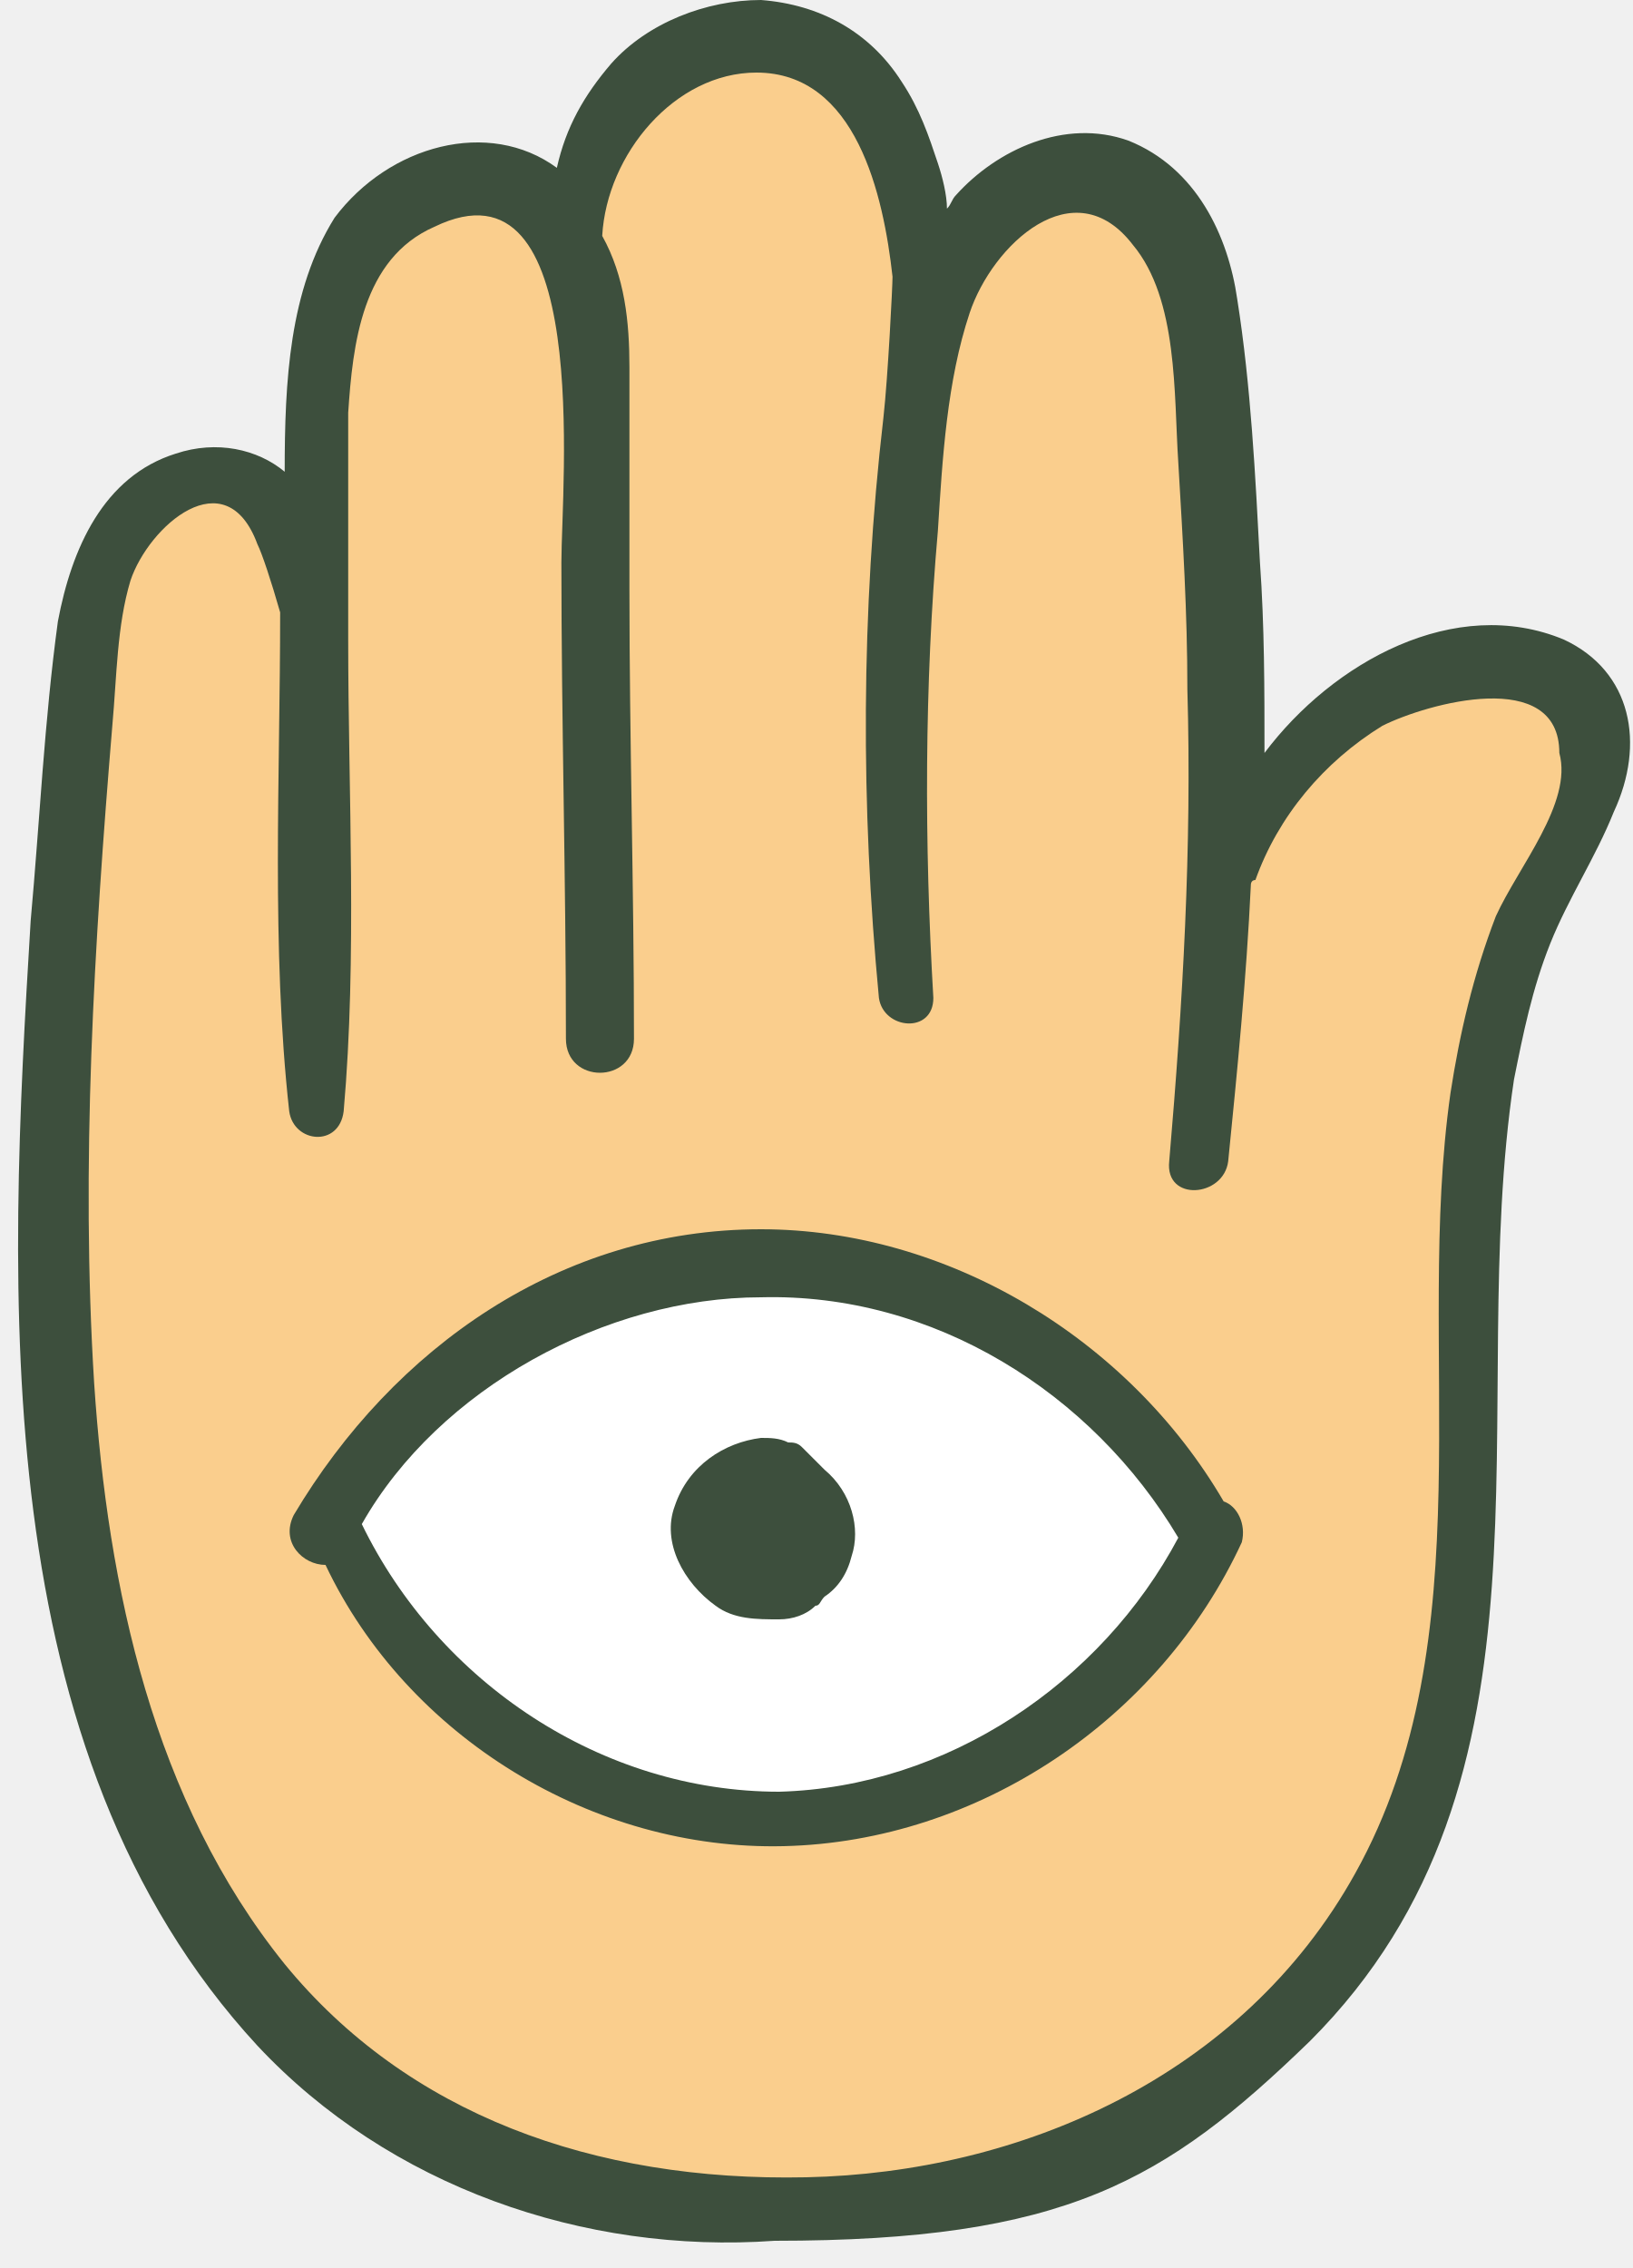
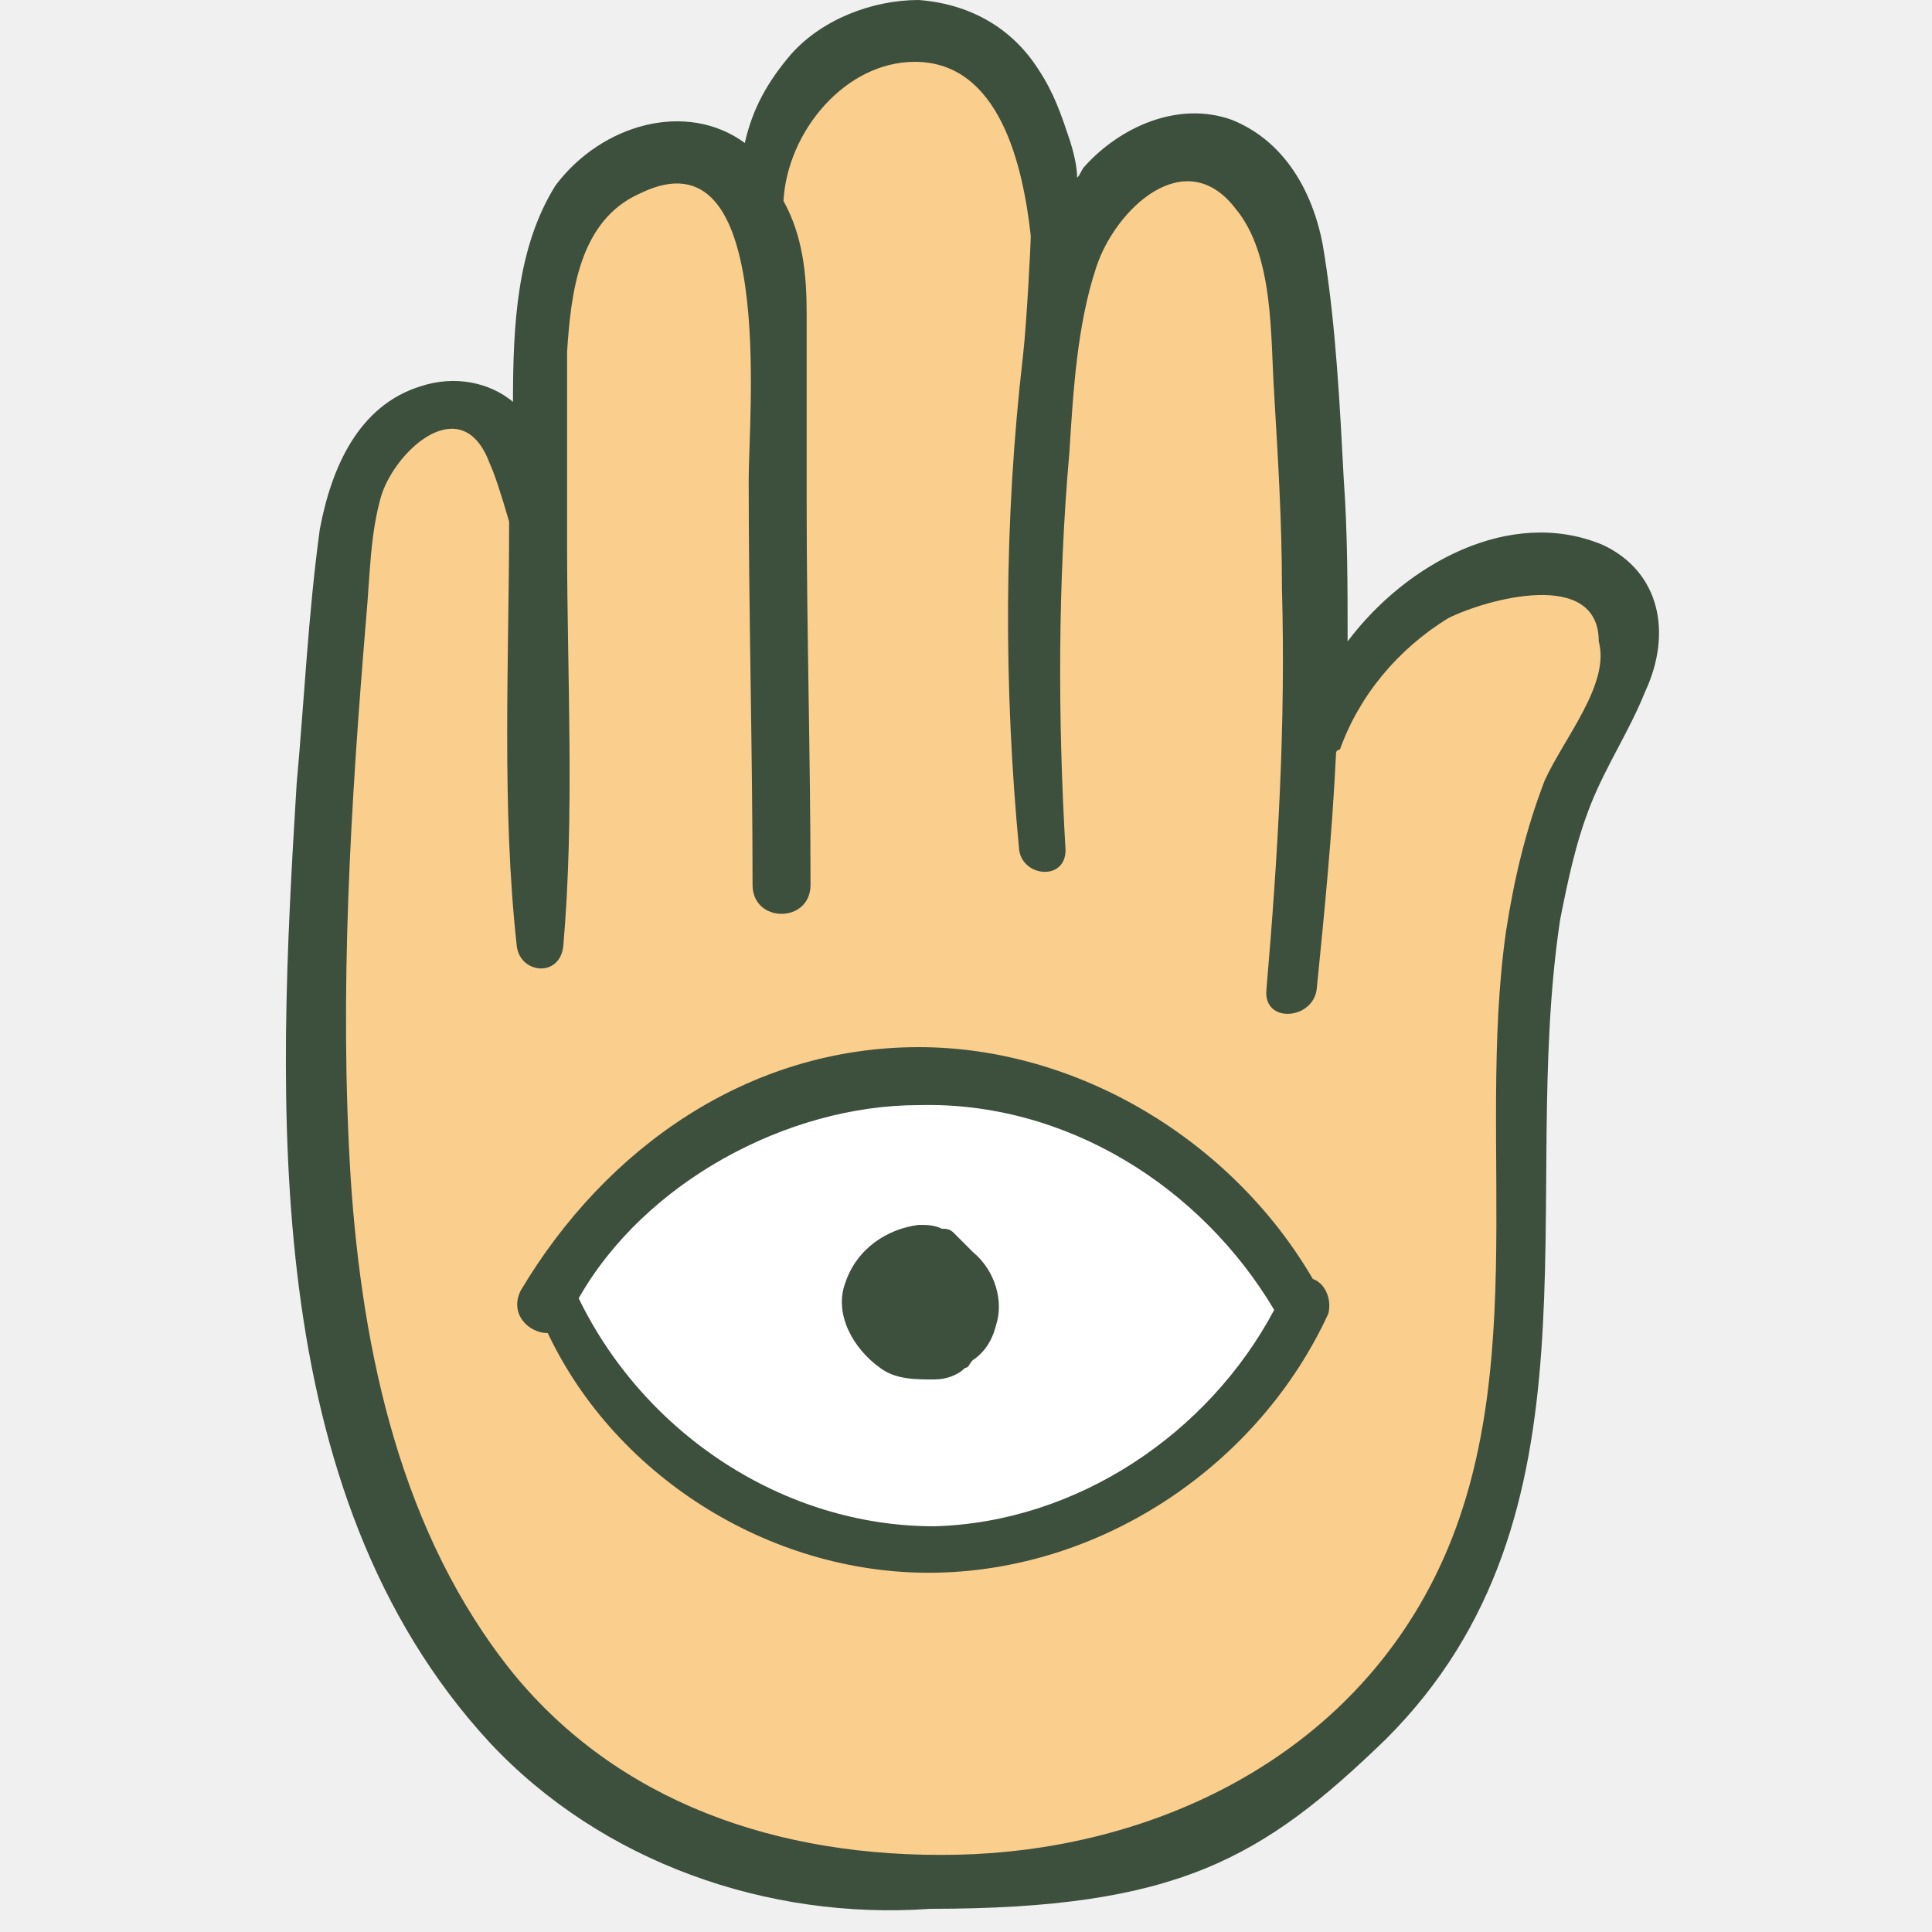
- <svg xmlns="http://www.w3.org/2000/svg" width="36" height="50" viewBox="0 0 36 50" fill="none">
+ <svg xmlns="http://www.w3.org/2000/svg" width="50" height="50" viewBox="0 0 36 50" fill="none">
  <path d="M33.876 14.5C31.576 13.5 28.976 15.9 27.576 17.9C27.576 16.6 27.576 14.2 27.476 12.9C27.376 11.1 27.376 9.2 26.976 7.3C26.776 5.9 26.076 4.5 24.676 4C23.376 3.5 21.876 4.2 21.076 5.2C20.976 5.3 20.976 5.4 20.876 5.5C20.876 5.2 20.776 4.8 20.676 4.5C20.476 3.9 20.276 3.3 19.976 2.8C19.276 1.8 18.276 1.1 16.976 1.1C15.776 1.1 14.576 1.6 13.776 2.4C13.176 3 12.776 3.8 12.576 4.6C11.076 3.6 8.976 4.2 7.876 5.6C6.776 7.1 6.676 10.1 6.676 12C6.076 11.5 5.276 10.3 4.376 10.6C2.776 11.1 2.176 12.6 1.876 14.1C1.576 16.2 1.476 18.3 1.276 20.4C0.776 28.3 0.276 38.1 6.076 44.3C8.876 47.3 12.976 48.8 17.076 48.5C23.176 48.5 25.376 47.2 28.376 44.2C33.976 38.6 31.576 30.8 32.676 23.8C32.876 22.8 33.076 21.8 33.376 20.9C33.776 19.9 34.376 19.1 34.776 18.1C35.676 16.7 35.376 15.2 33.876 14.5Z" fill="#FACE8D" />
  <path d="M34.476 14.1C32.076 13.1 29.376 14.6 27.876 16.6C27.876 15.2 27.876 13.8 27.776 12.4C27.676 10.5 27.576 8.5 27.276 6.6C27.076 5.2 26.376 3.7 24.876 3.1C23.476 2.6 21.976 3.3 21.076 4.3C20.976 4.4 20.976 4.5 20.876 4.6C20.876 4.3 20.776 3.9 20.676 3.6C20.476 3 20.276 2.4 19.876 1.8C19.176 0.7 18.076 0.1 16.776 0C15.576 0 14.276 0.5 13.476 1.4C12.876 2.1 12.476 2.8 12.276 3.7C10.776 2.6 8.576 3.2 7.376 4.8C6.376 6.4 6.276 8.4 6.276 10.4C5.676 9.9 4.776 9.7 3.876 10C2.276 10.5 1.576 12.1 1.276 13.7C0.976 15.9 0.876 18.1 0.676 20.3C0.176 28.5 -0.324 38.6 5.676 45.1C8.576 48.2 12.876 49.7 17.076 49.4C23.476 49.4 25.676 48.1 28.876 45C34.676 39.2 32.276 31.1 33.376 23.8C33.576 22.8 33.776 21.8 34.176 20.8C34.576 19.8 35.176 18.9 35.576 17.9C36.276 16.4 35.976 14.8 34.476 14.1ZM32.976 20.2C32.476 21.5 32.176 22.8 31.976 24.1C31.176 29.7 32.776 36.1 29.876 41.3C27.376 45.8 22.476 47.9 17.776 48C13.076 48.1 8.976 46.6 6.276 43.3C3.376 39.7 2.376 35 2.076 30.5C1.776 25.7 2.076 20.8 2.476 16C2.576 14.9 2.576 13.8 2.876 12.8C3.276 11.6 4.976 10.1 5.676 12C5.776 12.2 5.976 12.8 6.176 13.5C6.176 17.1 5.976 20.9 6.376 24.5C6.476 25.2 7.476 25.3 7.576 24.5C7.876 21.1 7.676 17.5 7.676 14.1C7.676 12.4 7.676 10.7 7.676 9.1C7.776 7.6 7.976 5.7 9.576 5C13.076 3.3 12.376 10.7 12.376 12.4C12.376 15.9 12.476 19.4 12.476 22.9C12.476 23.9 13.976 23.9 13.976 22.9C13.976 19.6 13.876 16.3 13.876 13C13.876 11.4 13.876 9.7 13.876 8.1C13.876 7.1 13.776 6.1 13.276 5.2C13.376 3.4 14.876 1.6 16.676 1.6C18.876 1.6 19.476 4.3 19.676 6.1C19.676 6.3 19.576 8.3 19.476 9.2C18.976 13.5 18.976 17.8 19.376 22C19.476 22.7 20.576 22.8 20.576 22C20.376 18.6 20.376 15.1 20.676 11.7C20.776 10.1 20.876 8.4 21.376 6.9C21.876 5.4 23.676 3.7 24.976 5.4C25.976 6.6 25.876 8.7 25.976 10.2C26.076 11.9 26.176 13.5 26.176 15.2C26.276 18.7 26.076 22.1 25.776 25.6C25.676 26.5 26.976 26.4 27.076 25.6C27.276 23.6 27.476 21.6 27.576 19.5C27.576 19.5 27.576 19.4 27.676 19.4C28.176 18 29.176 16.8 30.476 16C31.476 15.5 34.376 14.7 34.376 16.6C34.676 17.7 33.476 19.1 32.976 20.2Z" fill="#3D4F3D" />
  <path d="M26.576 33.1C24.576 29.6 20.776 27.4 16.776 27.4C12.476 27.4 8.976 29.9 6.876 33.4C6.576 33.9 7.076 34.4 7.576 34.4C9.276 38 13.176 40.4 17.276 40.3C21.476 40.2 25.276 37.6 26.976 33.9C27.076 33.6 26.776 33.2 26.576 33.1Z" fill="white" />
  <path d="M26.976 33.1C24.876 29.5 20.876 27.1 16.776 27.1C12.376 27.1 8.676 29.7 6.476 33.4C6.176 34 6.676 34.5 7.176 34.5C8.976 38.3 13.076 40.8 17.276 40.7C21.576 40.6 25.576 37.9 27.376 34C27.476 33.6 27.276 33.2 26.976 33.1ZM17.176 39.5C13.276 39.5 9.676 37.1 7.976 33.6C9.676 30.6 13.376 28.6 16.776 28.6C20.576 28.5 24.076 30.7 25.976 33.9C24.276 37.1 20.876 39.4 17.176 39.5Z" fill="#3D4F3D" />
  <path d="M18.176 32.4C17.976 32.2 17.876 32.1 17.676 31.9C17.576 31.8 17.476 31.8 17.376 31.8C17.176 31.7 16.976 31.7 16.776 31.7C15.976 31.8 15.176 32.3 14.876 33.2C14.576 34 15.076 34.9 15.776 35.4C16.176 35.7 16.676 35.7 17.176 35.7C17.476 35.7 17.776 35.6 17.976 35.4C18.076 35.4 18.076 35.3 18.176 35.2C18.476 35 18.676 34.7 18.776 34.3C18.976 33.7 18.776 32.9 18.176 32.4Z" fill="#3D4F3D" />
</svg>
